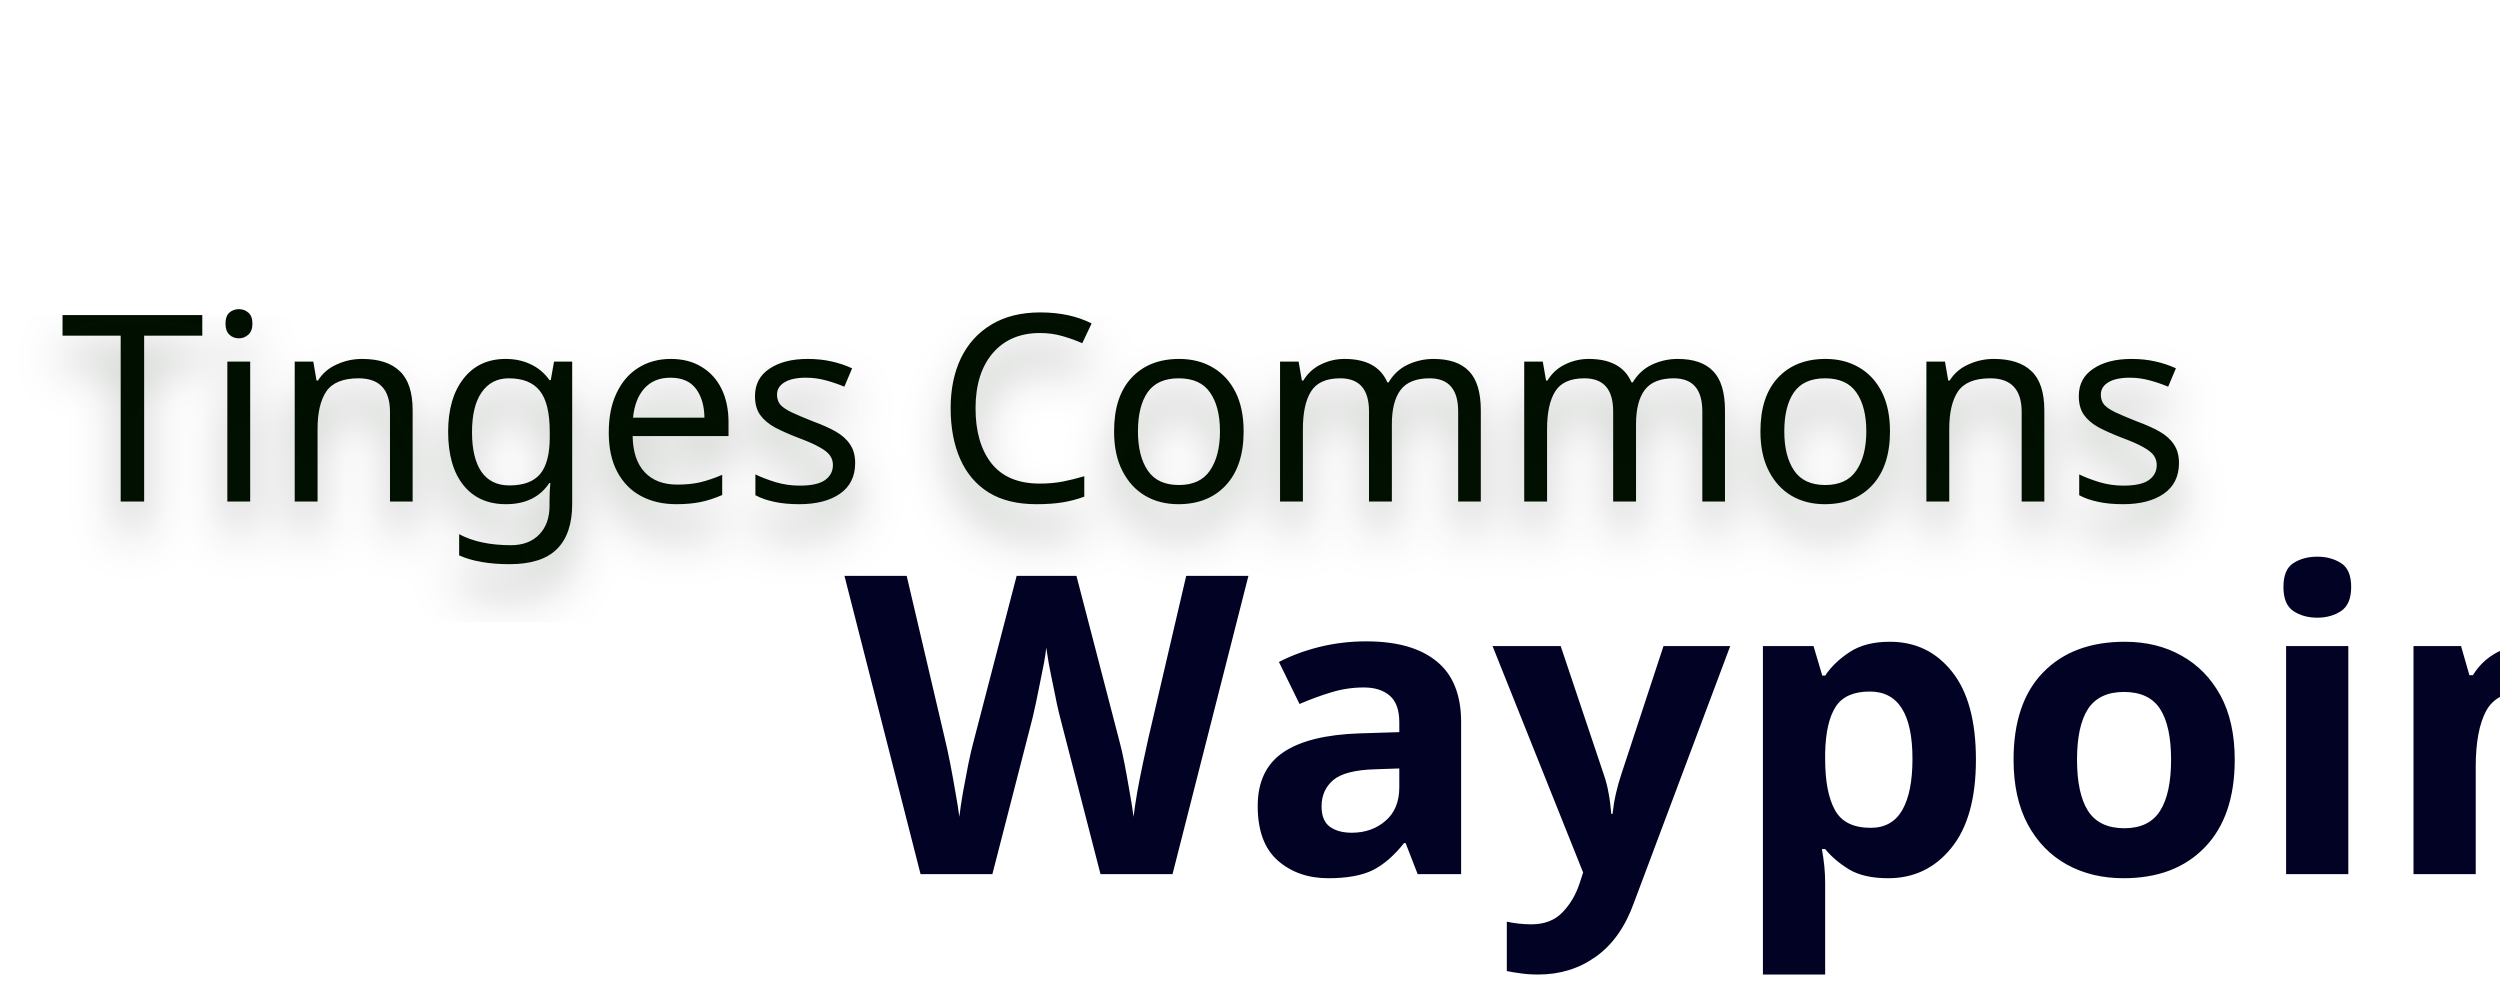
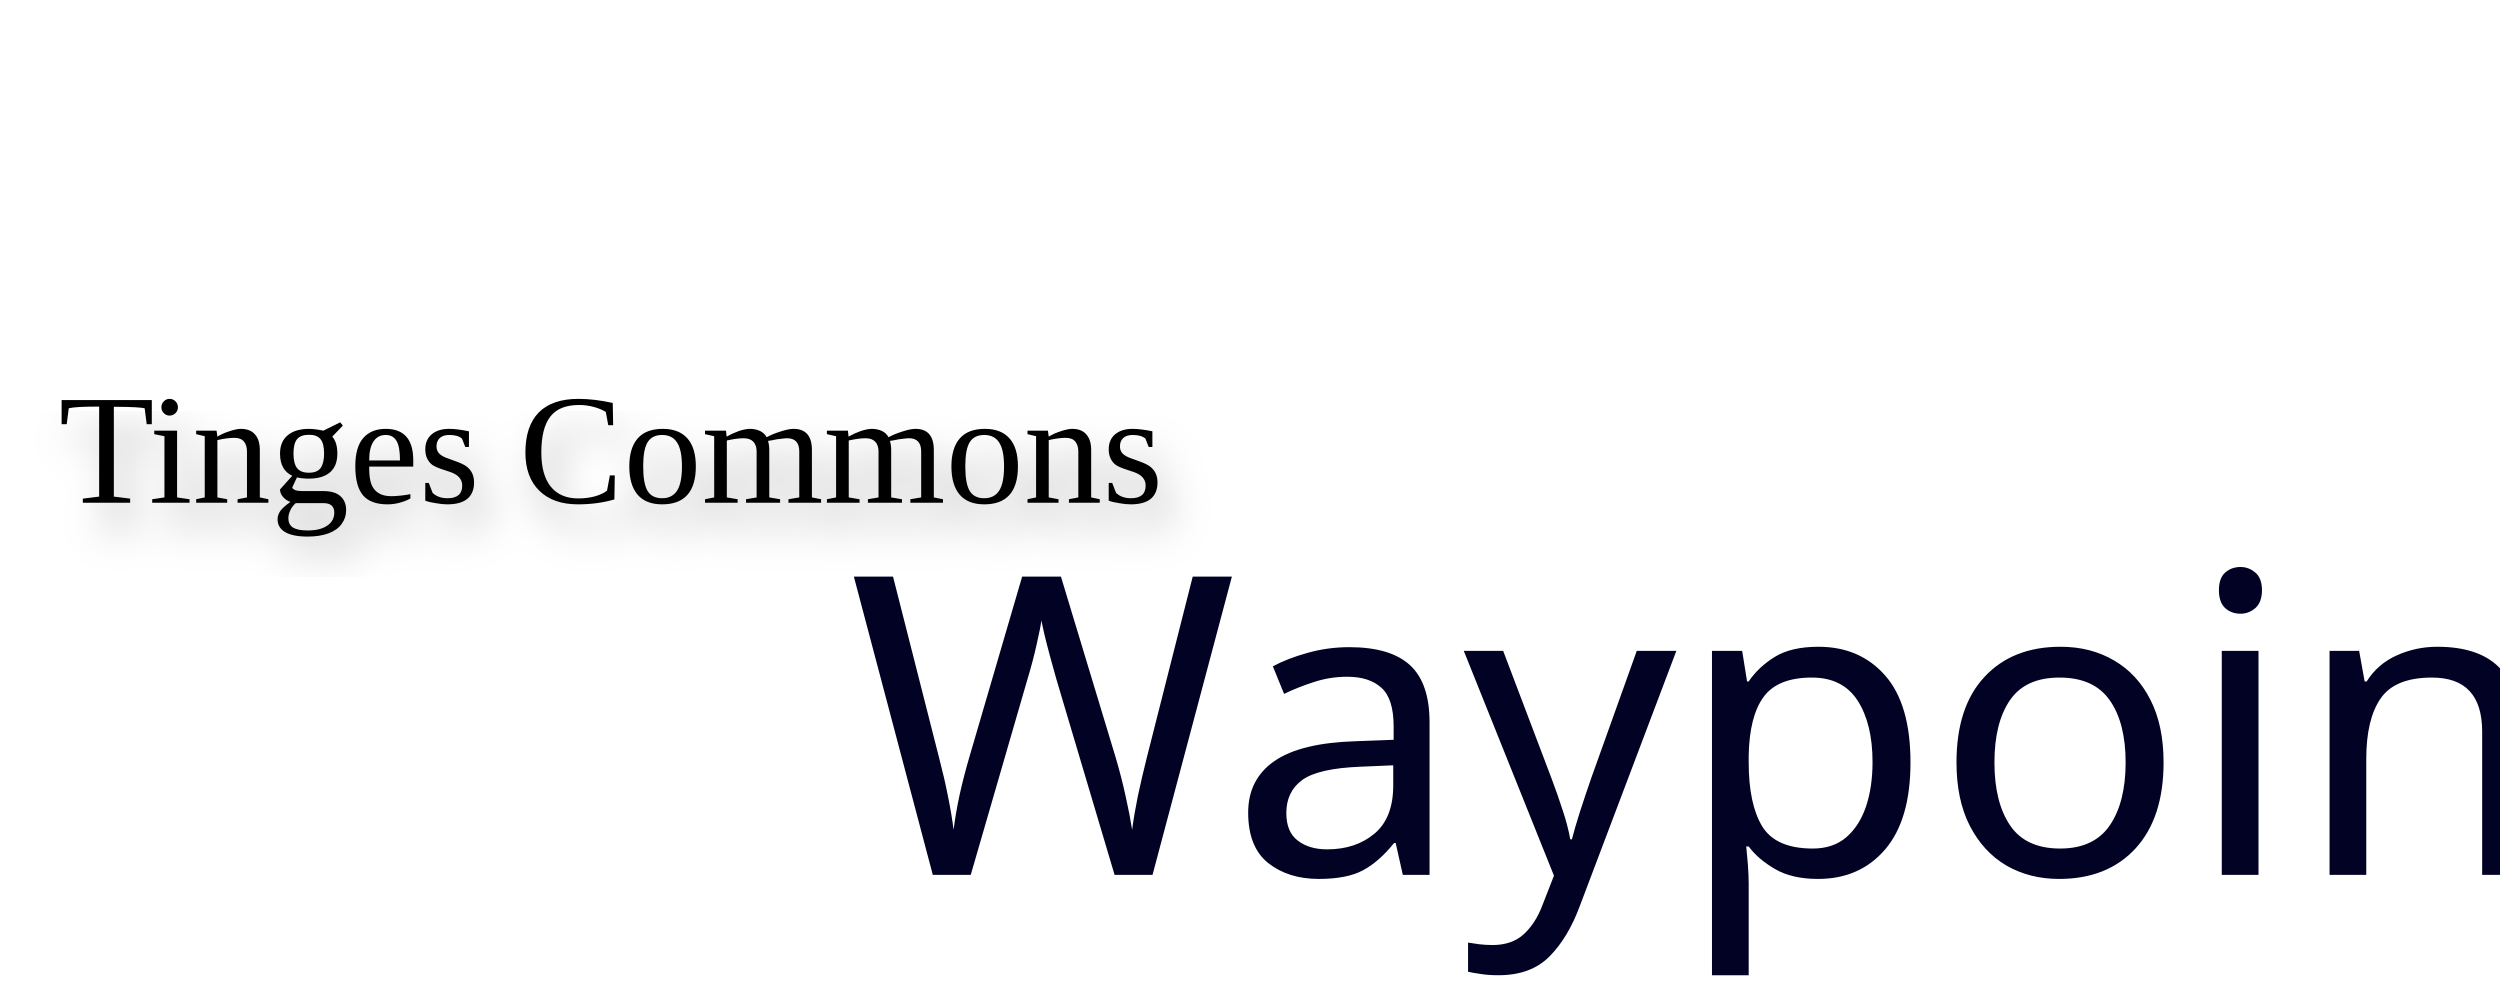
- <svg xmlns="http://www.w3.org/2000/svg" xmlns:xlink="http://www.w3.org/1999/xlink" id="svg2876" version="1.1" width="100%" height="100%" viewBox="0 0 191.46 75.362">
-   <defs id="defs2880">
-     <filter id="filter3611" color-interpolation-filters="sRGB">
-       <feGaussianBlur stdDeviation="1.769" id="feGaussianBlur3613" />
+ <svg xmlns="http://www.w3.org/2000/svg" xmlns:xlink="http://www.w3.org/1999/xlink" version="1.1" width="100%" height="100%" viewBox="0 0 191.46 75.362">
+   <defs>
+     <filter color-interpolation-filters="sRGB" id="blur">
+       <feGaussianBlur stdDeviation="1.5" />
    </filter>
+     <style type="text/css">
+       @font-face {
+         font-family: 'The King &amp; Queen';
+         src: url( ".../font/by/bran/imbran.com/The%20King%20%26%20Queen.ttf");
+       }
+       #Waypoint { font-family: Stonehenge; font-size: 32px; fill: #020225 }
+       #Tinges%20Commons { font-family: 'The King &amp; Queen'; fill: #010f01; fill:red }
+     </style>
  </defs>
-   <text xml:space="preserve" style="font-size:20px;font-style:normal;font-variant:normal;font-weight:bold;font-stretch:normal;fill:black;fill-opacity:1;stroke:none;font-family:Stonehenge;-inkscape-font-specification:Stonehenge Bold" x="64.673" y="66.946" id="text2849">
-     <tspan id="tspan2851" x="64.673" y="66.946" style="font-size:32px;fill:#020225;fill-opacity:1">Waypoint</tspan>
-   </text>
-   <text xml:space="preserve" style="font-size:20px;font-style:normal;font-weight:normal;fill:black;fill-opacity:1;stroke:none;font-family:Bitstream Vera Sans" x="4.587" y="38.411" id="text2855">
-     <tspan id="tspan2857" x="4.587" y="38.411" style="font-style:normal;font-variant:normal;font-weight:normal;font-stretch:normal;fill:#010f01;fill-opacity:1;font-family:'the King &amp; Queen font';-inkscape-font-specification:'the King &amp; Queen font'">Tinges Commons</tspan>
-   </text>
-   <use x="0" y="0" xlink:href="#text2855" id="use3597" transform="translate(-4.2860808e-8,2.474874)" width="187.215" height="73.592" style="opacity:0.25;filter:url(#filter3611)" />
+   <text id="Waypoint" x="65" y="67">Waypoint</text>
+   <text x="4.5" y="38.5" id="Tinges%20Commons">Tinges Commons</text>
+   <use transform="translate(1 2)" style="opacity: 0.25; filter: url(#blur)" xlink:href="#Tinges%20Commons" />
</svg>
